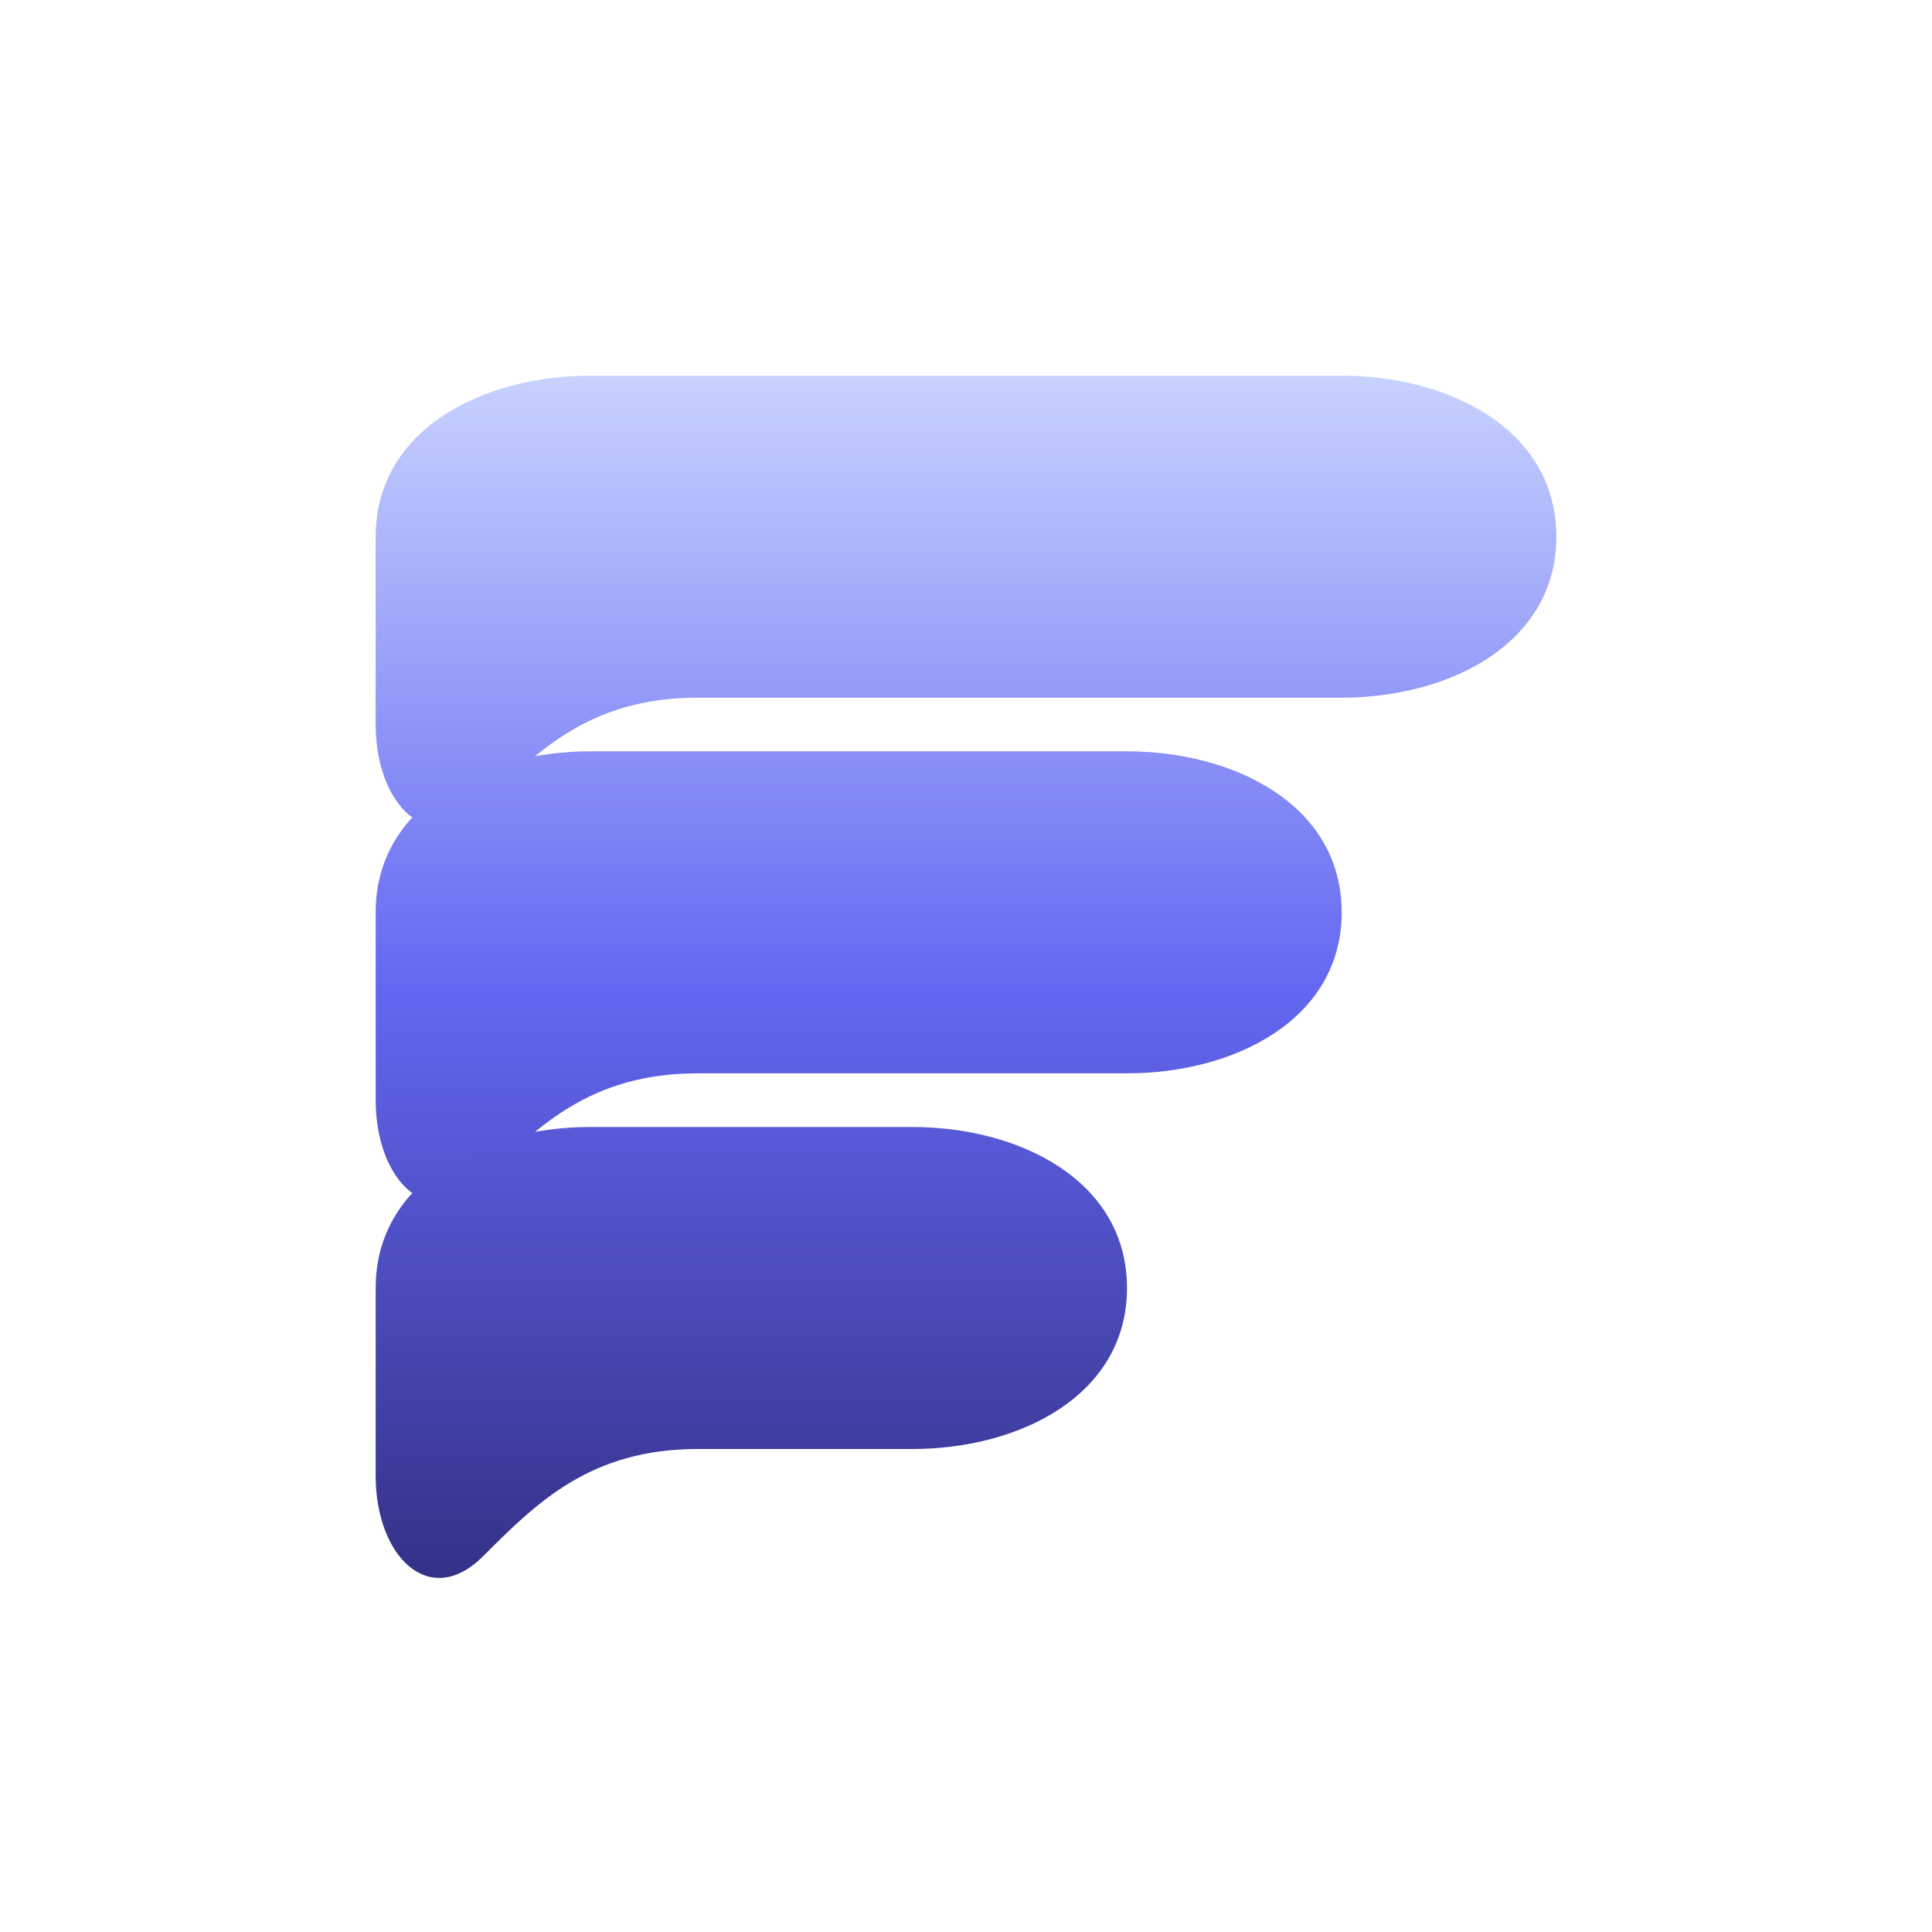
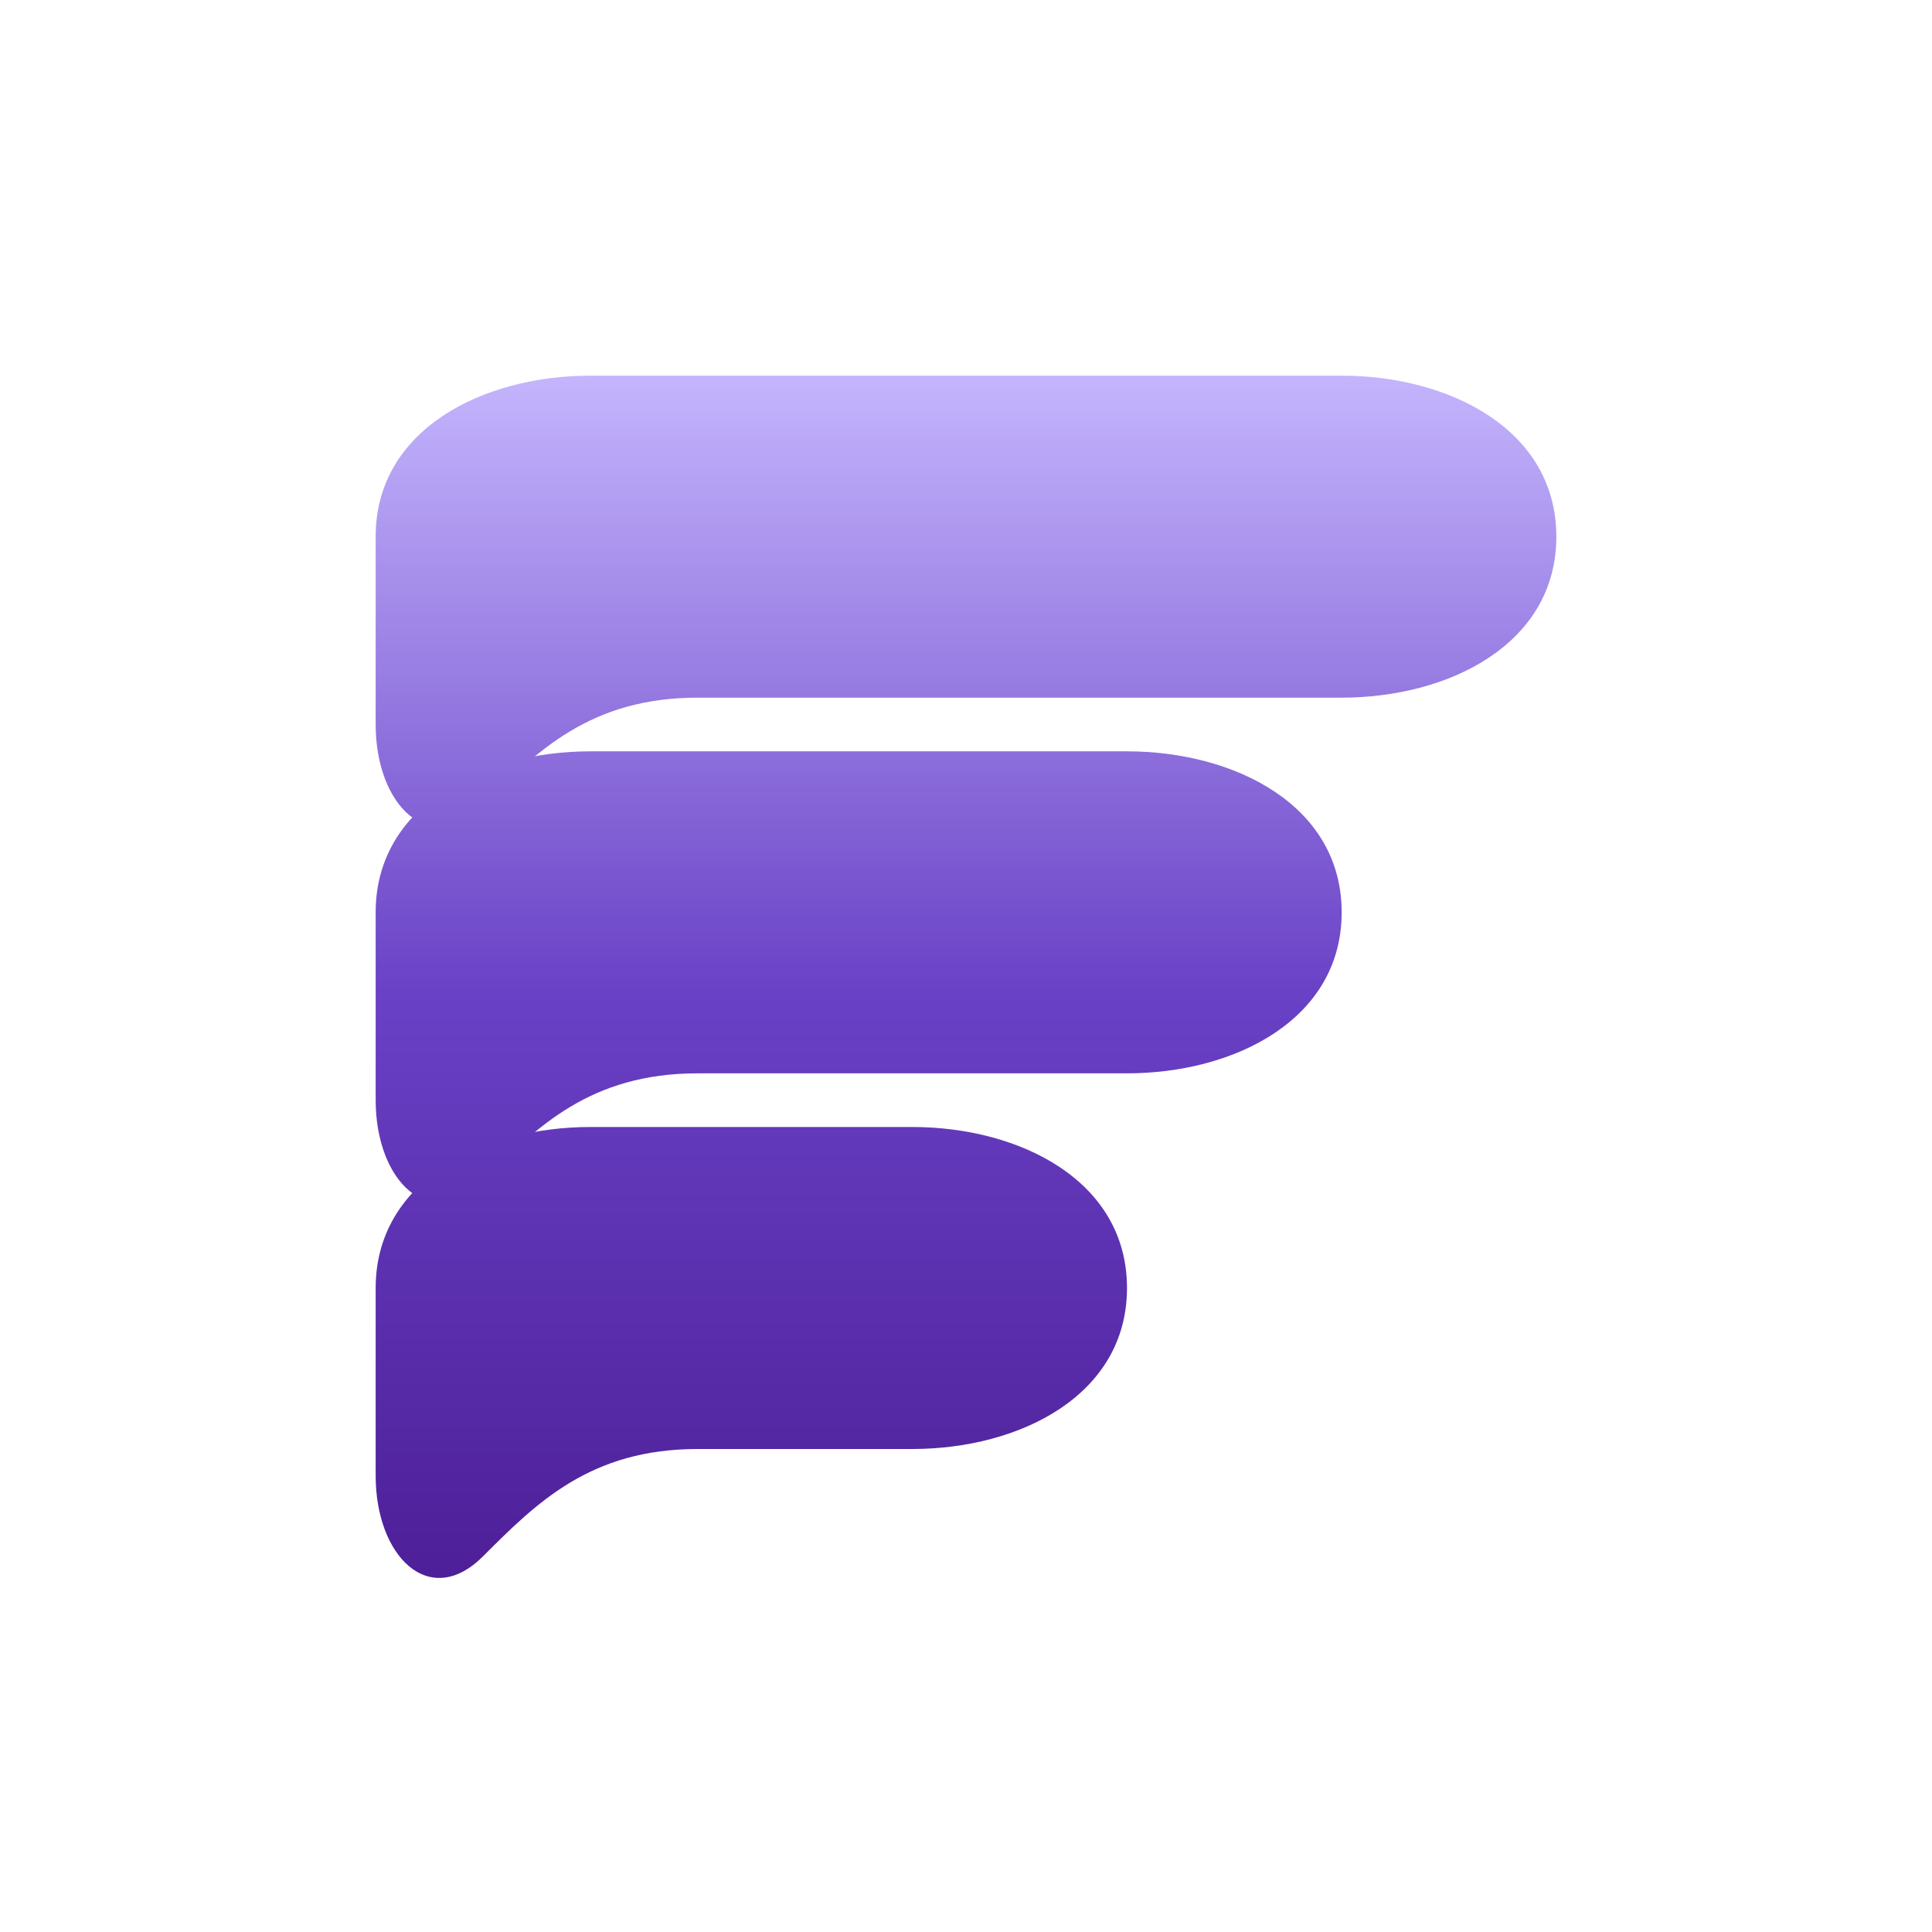
<svg xmlns="http://www.w3.org/2000/svg" width="72" height="72" viewBox="0 0 72 72">
  <defs>
-     <linearGradient id="globalIndigo" x1="0" y1="60" x2="0" y2="14" gradientUnits="userSpaceOnUse">
-       <stop offset="0%" stop-color="#312E81" />
-       <stop offset="50%" stop-color="#6366F1" />
-       <stop offset="100%" stop-color="#C7D2FE" />
+     <linearGradient id="purpleGradient" x1="0" y1="60" x2="0" y2="14" gradientUnits="userSpaceOnUse">
+       <stop offset="0%" stop-color="#4C1D95" />
+       <stop offset="50%" stop-color="#6941C6" />
+       <stop offset="100%" stop-color="#C4B5FD" />
    </linearGradient>
  </defs>
-   <path d="M14 20C14 16 18 14 22 14H50C54 14 58 16 58 20C58 24 54 26 50 26H26C22 26 20 28 18 30C16 32 14 30 14 27V20Z" fill="url(#globalIndigo)" />
-   <path d="M14 34C14 30 18 28 22 28H42C46 28 50 30 50 34C50 38 46 40 42 40H26C22 40 20 42 18 44C16 46 14 44 14 41V34Z" fill="url(#globalIndigo)" />
-   <path d="M14 48C14 44 18 42 22 42H34C38 42 42 44 42 48C42 52 38 54 34 54H26C22 54 20 56 18 58C16 60 14 58 14 55V48Z" fill="url(#globalIndigo)" />
+   <path d="M14 20C14 16 18 14 22 14H50C54 14 58 16 58 20C58 24 54 26 50 26H26C22 26 20 28 18 30C16 32 14 30 14 27V20Z" fill="url(#purpleGradient)" />
+   <path d="M14 34C14 30 18 28 22 28H42C46 28 50 30 50 34C50 38 46 40 42 40H26C22 40 20 42 18 44C16 46 14 44 14 41V34Z" fill="url(#purpleGradient)" />
+   <path d="M14 48C14 44 18 42 22 42H34C38 42 42 44 42 48C42 52 38 54 34 54H26C22 54 20 56 18 58C16 60 14 58 14 55V48Z" fill="url(#purpleGradient)" />
</svg>
